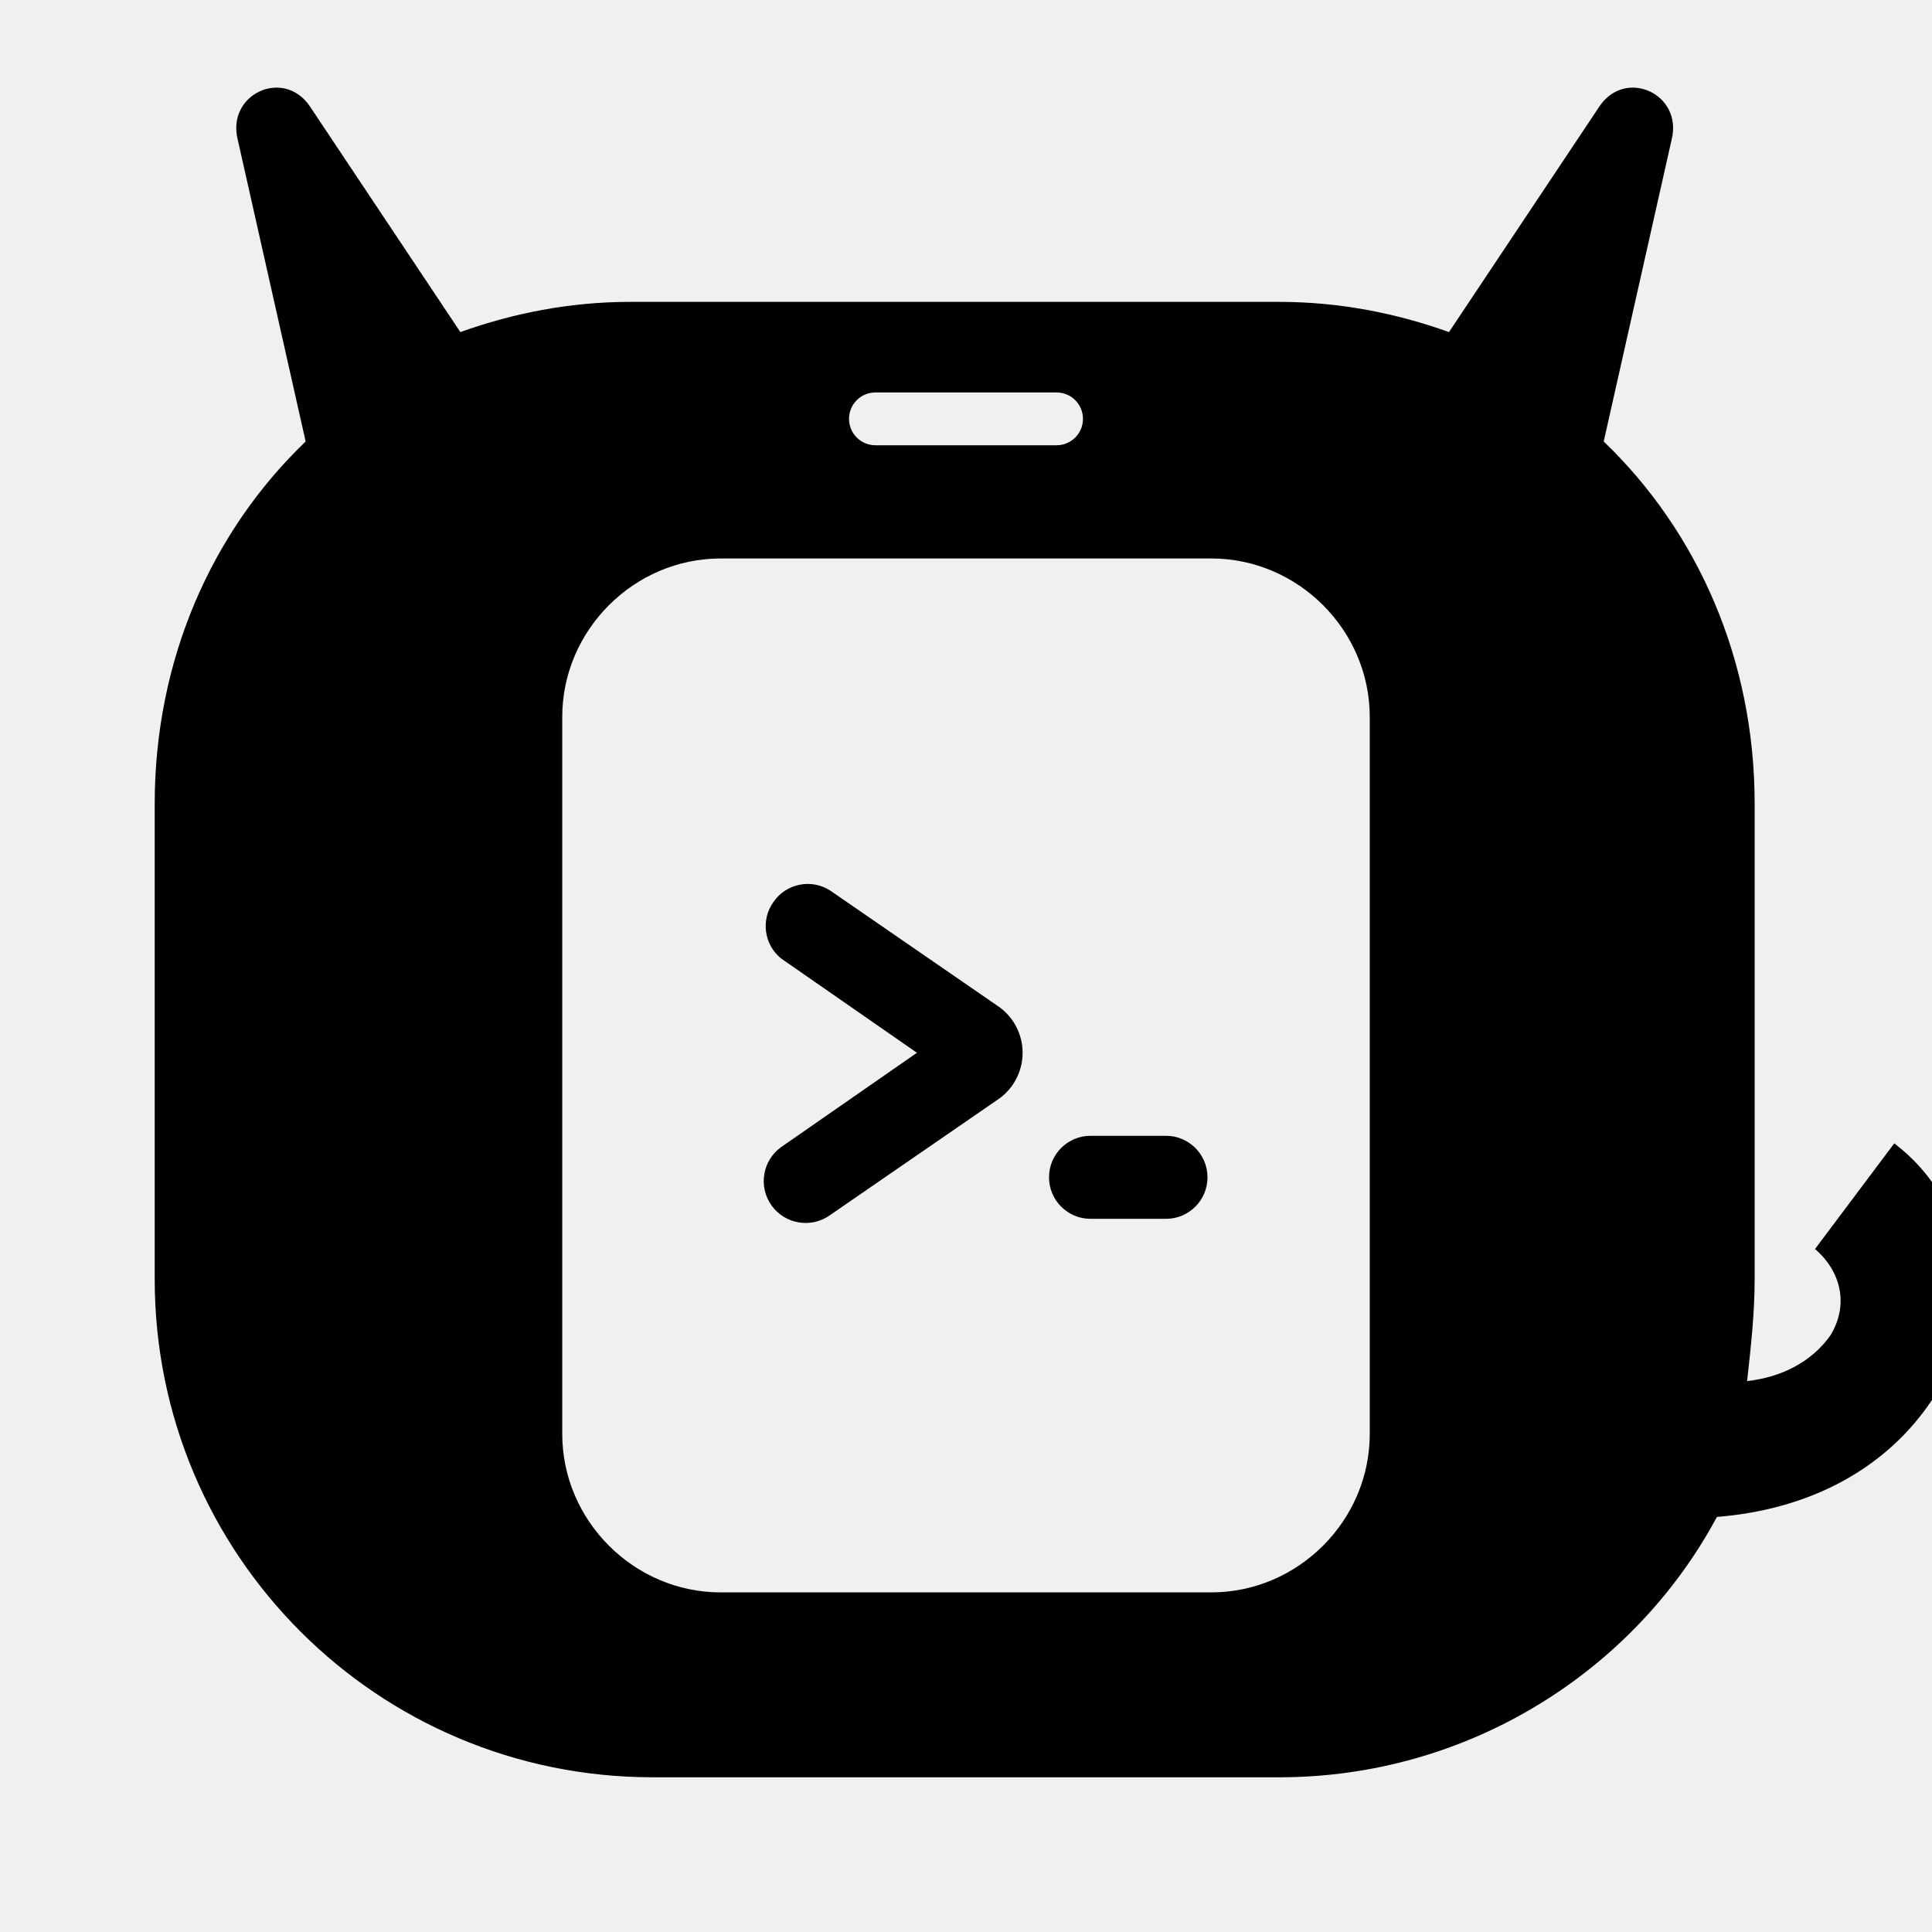
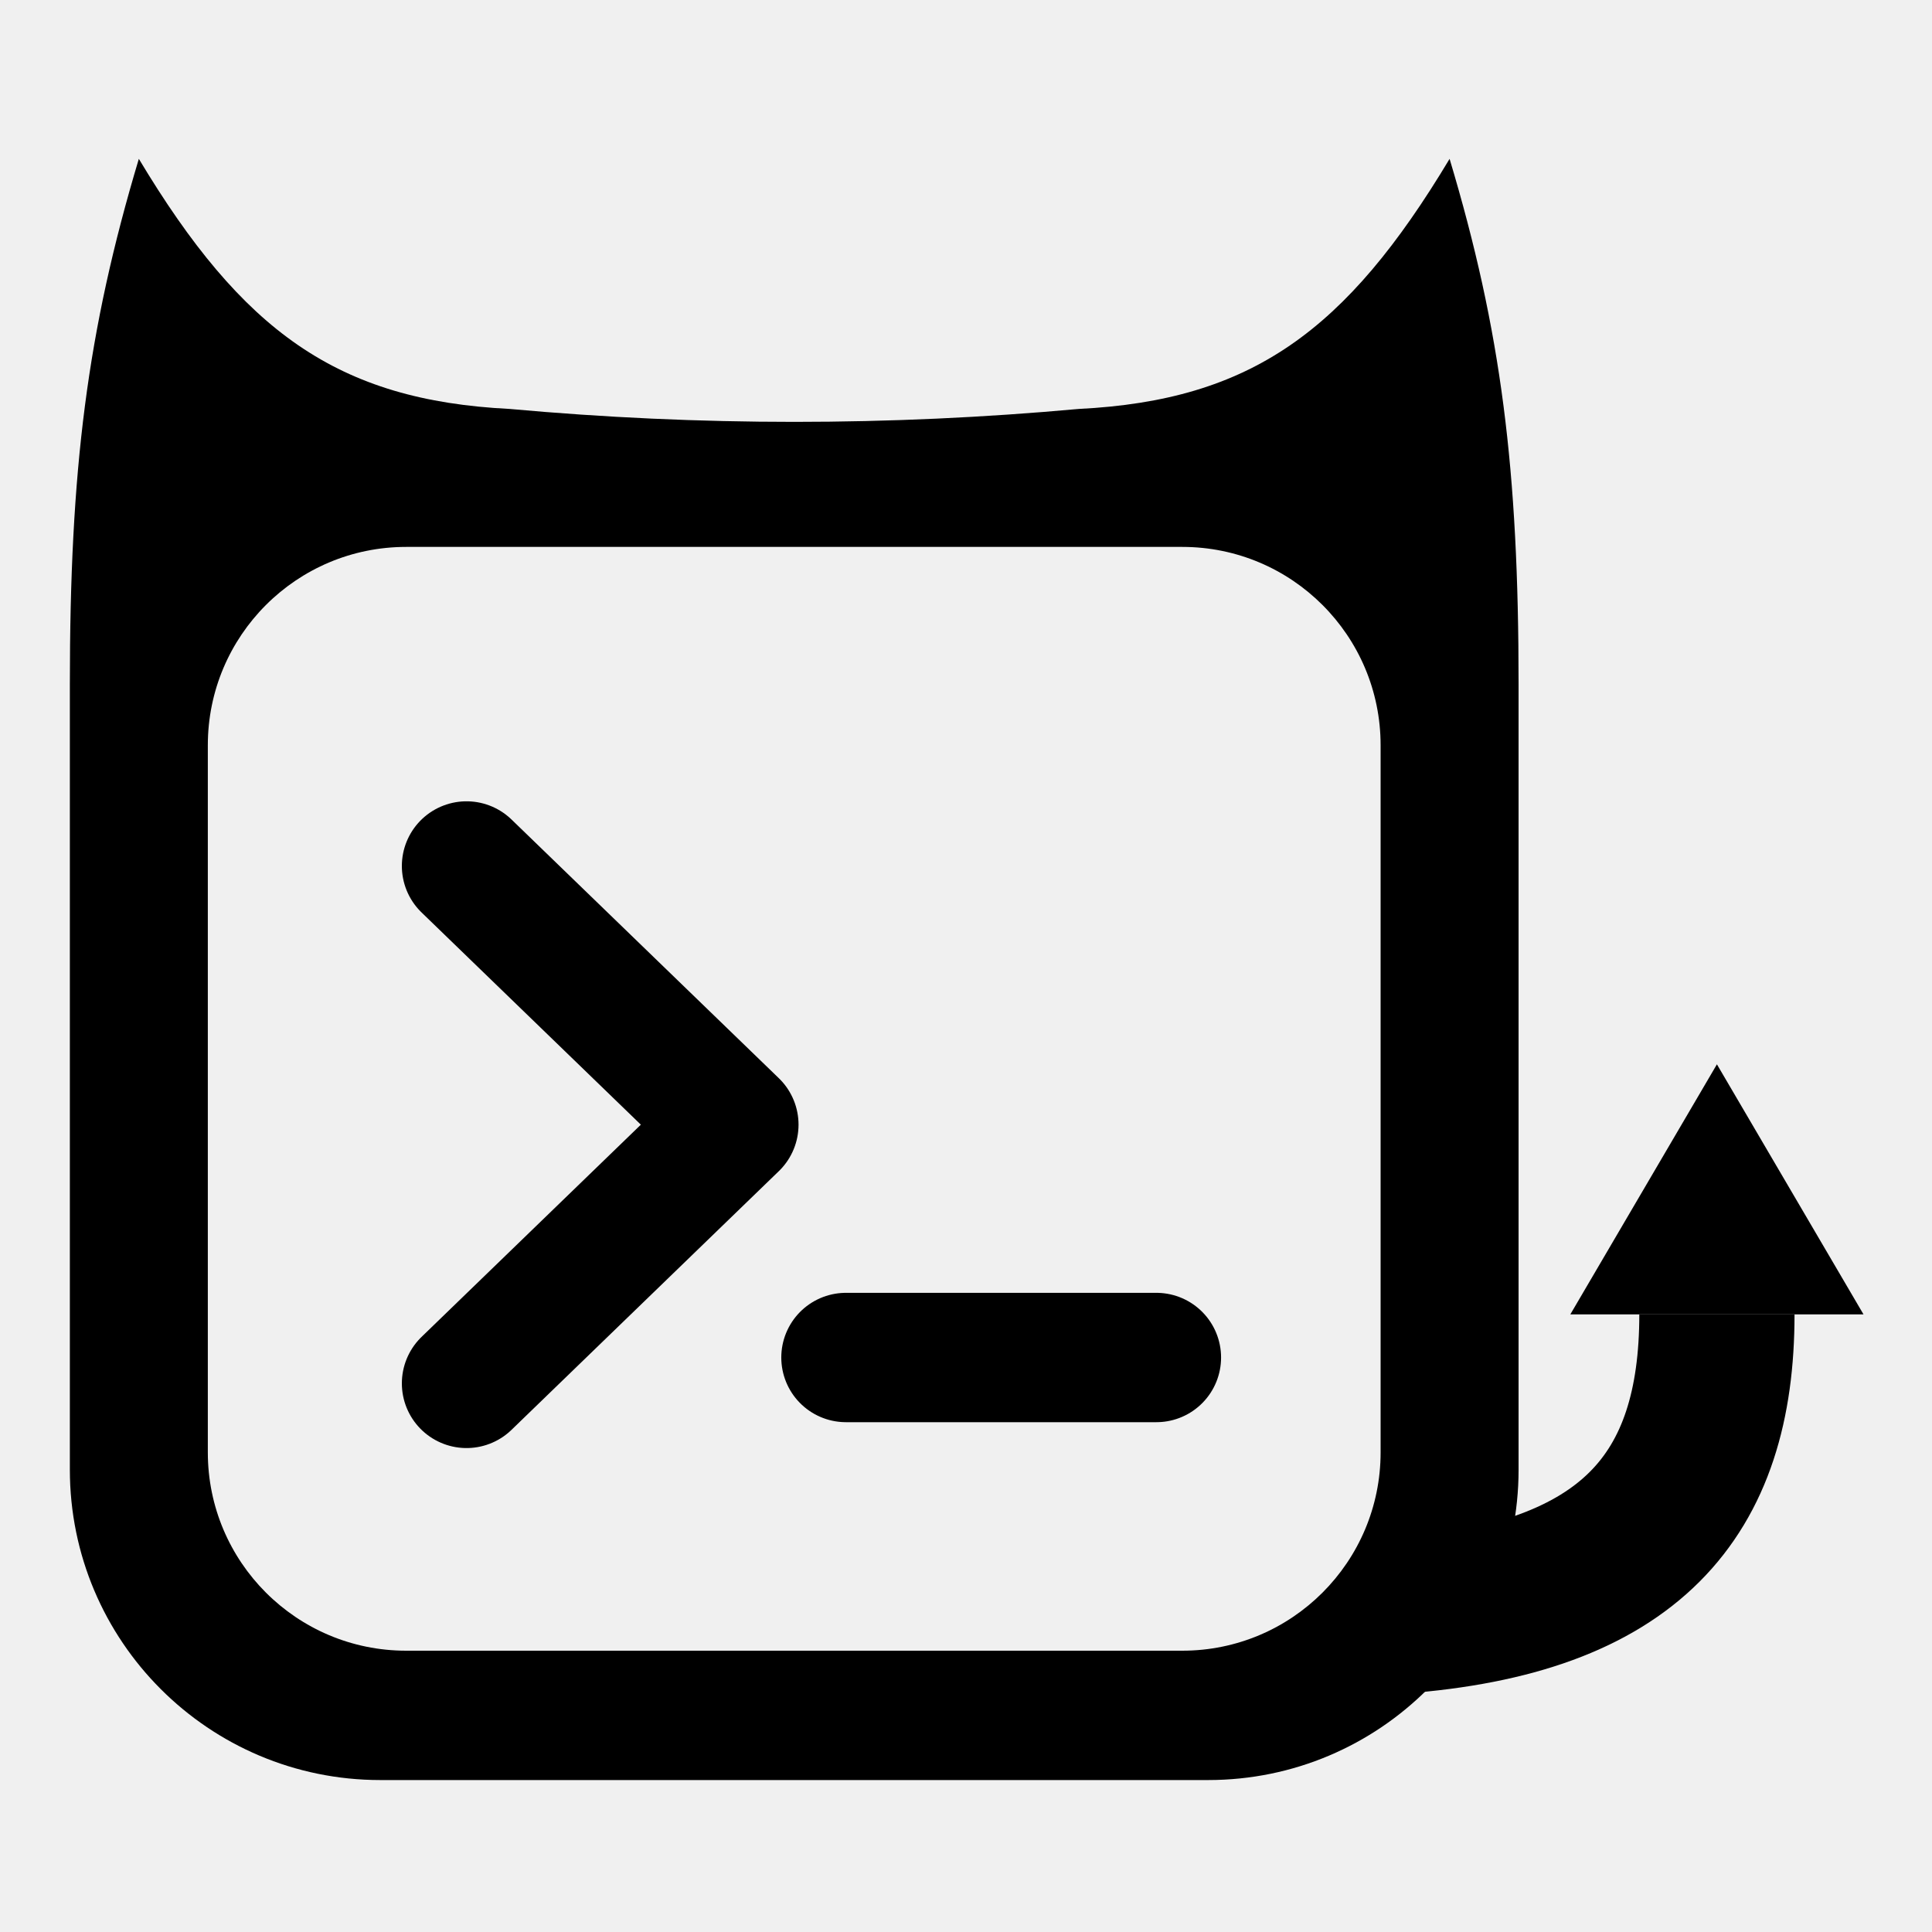
<svg xmlns="http://www.w3.org/2000/svg" viewBox="0 0 512 512" role="img" aria-labelledby="title desc">
-   <path fill="currentColor" fill-rule="evenodd" d="M122 88 82 28c-7-10-22-3-19 9l18 80c-25 24-40 58-40 96v126c0 73 59 132 132 132h166c50 0 94-28 116-69 25-2 45-13 57-31 15-23 11-52-10-68l-21 28c7 6 9 15 4 23-5 7-13 11-22 12 1-9 2-18 2-27V213c0-38-15-72-40-96l18-80c3-12-12-19-19-9l-40 60c-14-5-29-8-45-8H167c-16 0-31 3-45 8Zm27 102c0-23 19-42 42-42h130c23 0 42 19 42 42v190c0 23-19 42-42 42H191c-23 0-42-19-42-42V190Zm76-79a7 7 0 0 1 7-7h48a7 7 0 1 1 0 14h-48a7 7 0 0 1-7-7Zm-20 128a11 11 0 0 1 15-3l45 31a15 15 0 0 1 0 24l-45 31a11 11 0 1 1-13-18l36-25-36-25a11 11 0 0 1-2-15Zm73 73a11 11 0 0 1 11-11h20a11 11 0 1 1 0 22h-20a11 11 0 0 1-11-11Z" clip-rule="evenodd" />
+   <mask id="screen" maskUnits="userSpaceOnUse" x="0" y="0" width="512" height="512">
+     <rect width="512" height="512" fill="#fff" />
+     <g transform="translate(256 256) scale(1.08) translate(-256 -256)">
+       <g transform="translate(-57 -14) scale(1.058)">
+         <rect width="272" height="256" x="120" y="158" fill="#000" rx="46" />
+         <path fill="none" stroke="#fff" stroke-linecap="round" stroke-linejoin="round" stroke-width="30" d="m180 232 62 60-62 60m88 -6h72" />
+       </g>
+     </g>
+   </mask>
+   <g mask="url(#screen)">
+     <g transform="translate(256 256) scale(1.08) translate(-256 -256)">
+       <g transform="translate(-57 -14) scale(1.058)">
+         <path d="M396 406c54-4 74-28 74-70" fill="none" stroke="currentColor" stroke-width="36" />
+         <path fill="currentColor" d="M504 336H436l34-58z" />
+         <path fill="currentColor" d="M104 68c24 40 46 56 86 58 44 4 88 4 132 0 40-2 62-18 86-58 12 40 16 72 16 122v182a72 72 0 0 1-72 72H160a72 72 0 0 1-72-72V190c0-50 4-82 16-122Z" />
+       </g>
+     </g>
+   </g>
</svg>
